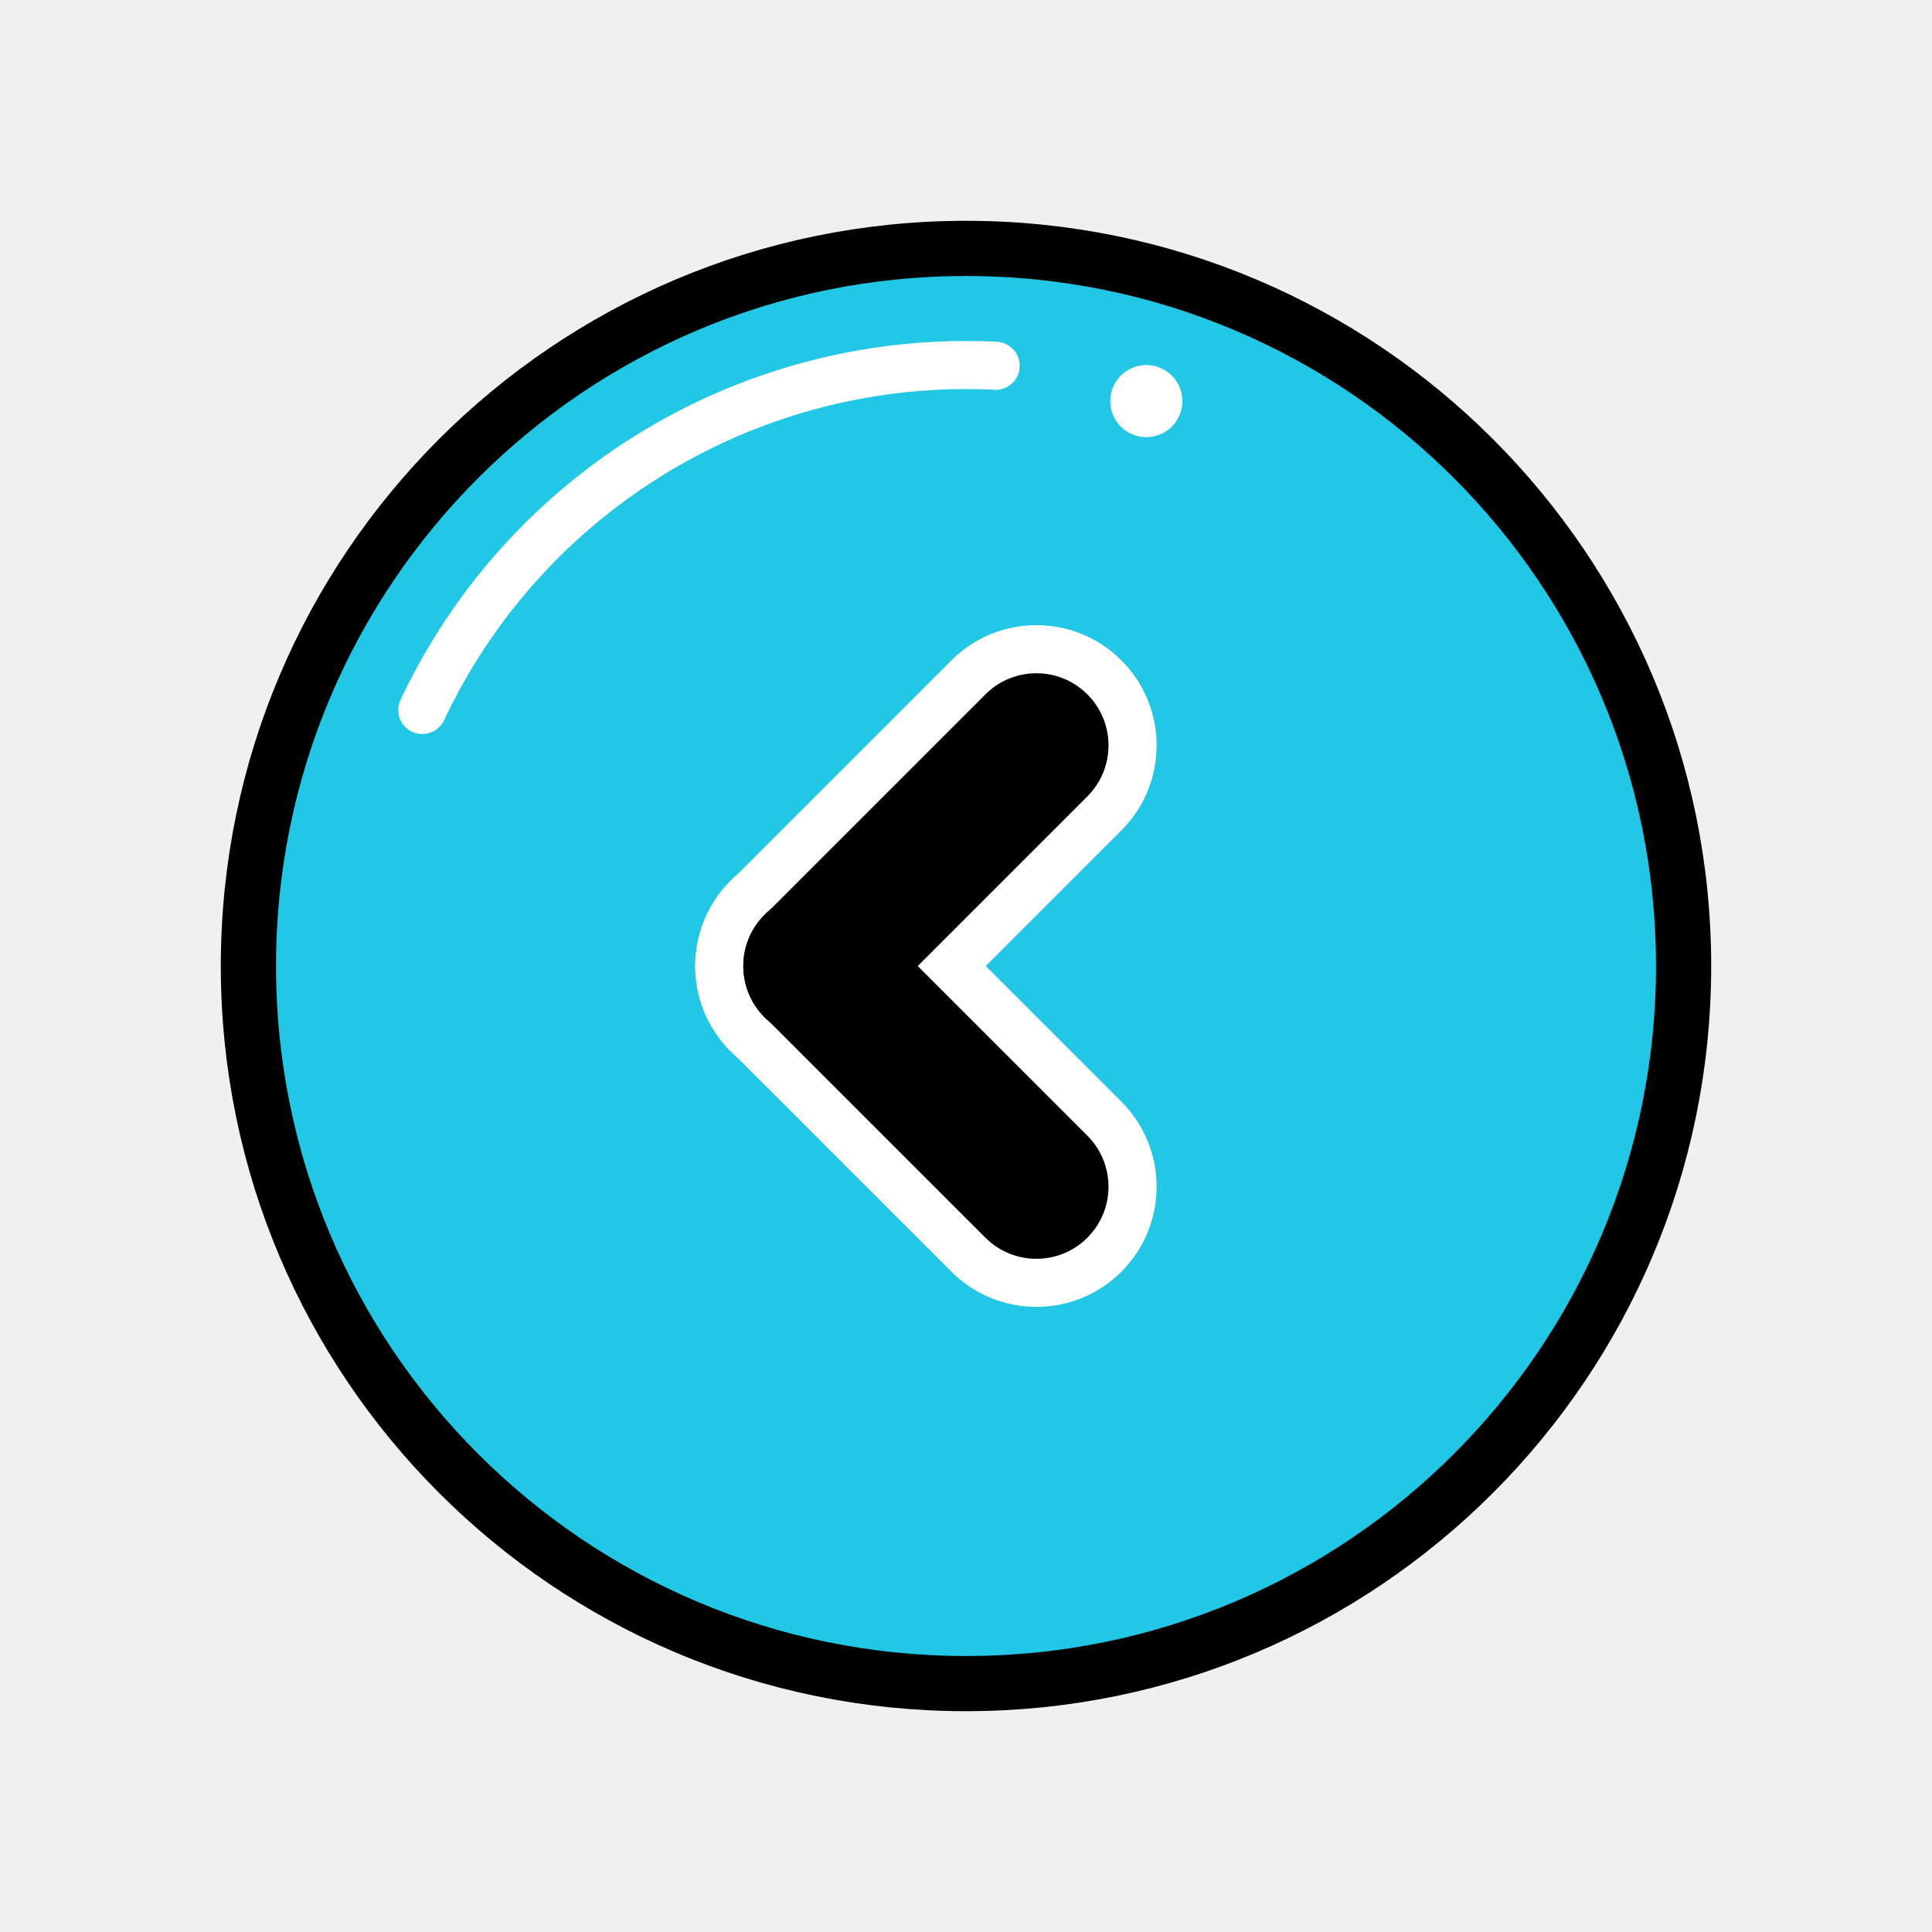
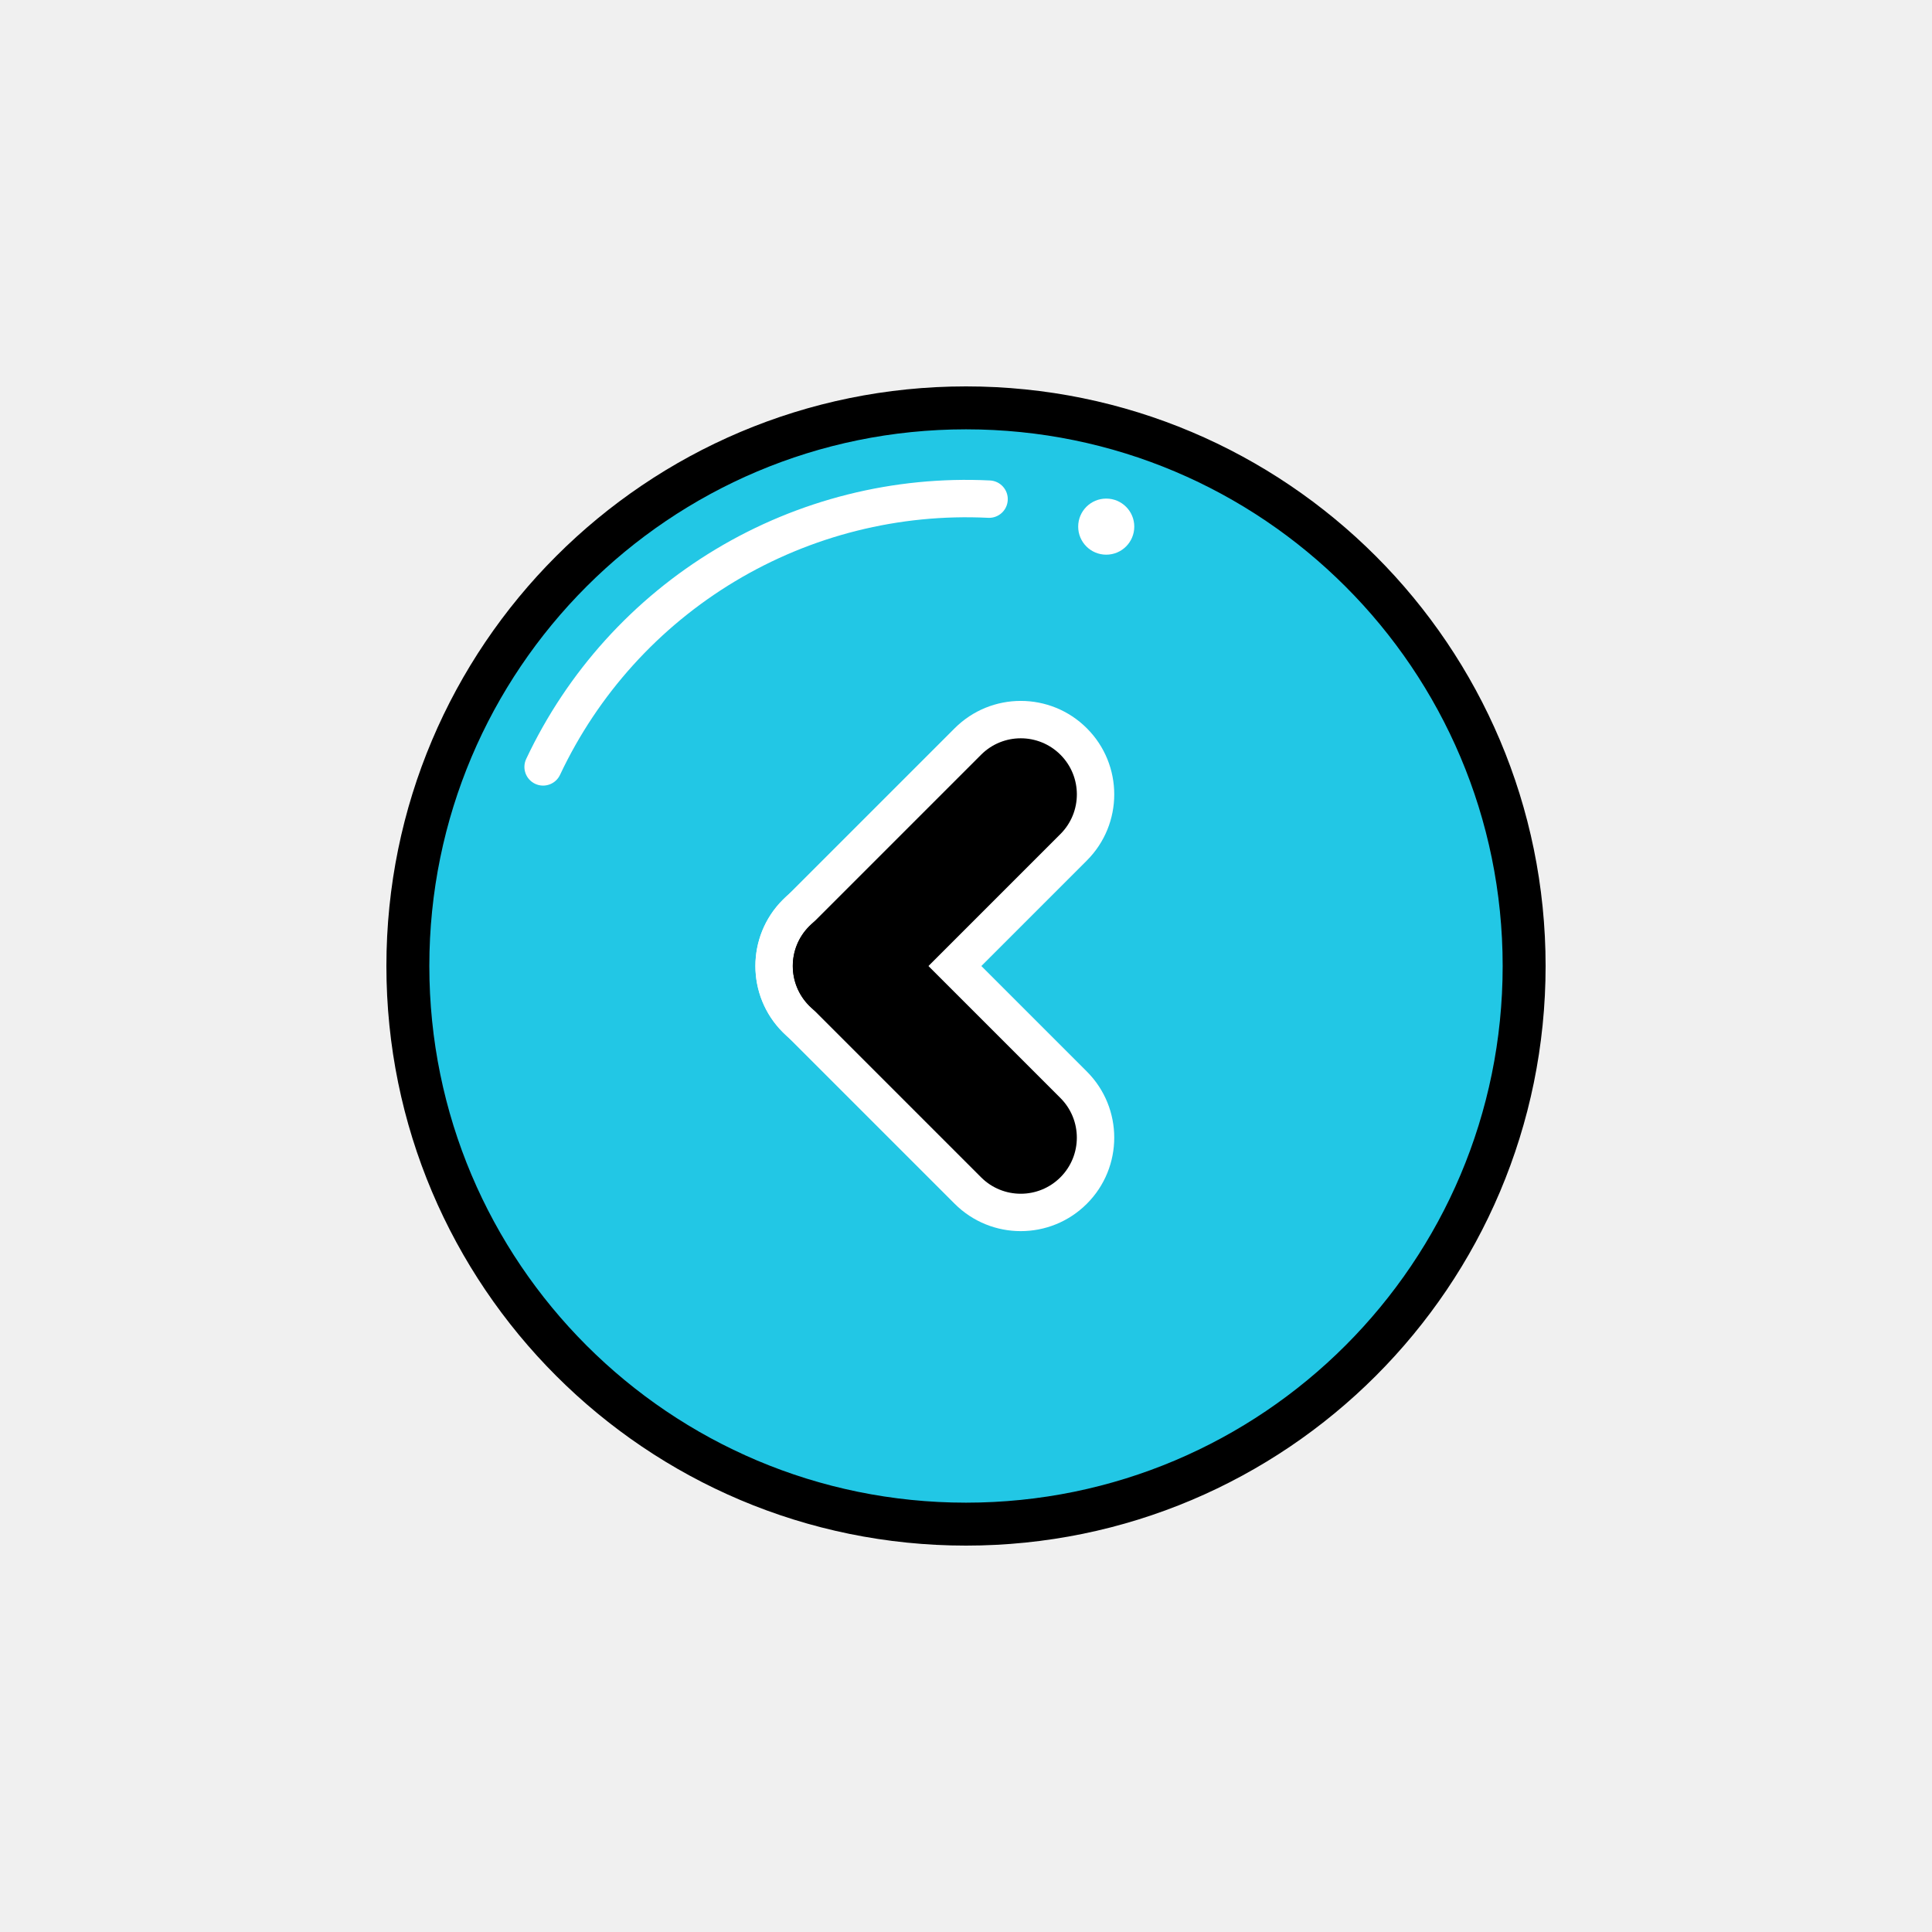
- <svg xmlns="http://www.w3.org/2000/svg" width="70" height="70" viewBox="0 0 70 70" fill="none">
-   <circle cx="35" cy="35" r="26" fill="#22C7E5" stroke="black" stroke-width="2" />
-   <path d="M23.344 15.585C27.191 13.276 31.637 12.161 36.118 12.382C36.599 12.406 36.969 12.815 36.945 13.296C36.921 13.776 36.513 14.146 36.033 14.122C31.896 13.918 27.791 14.947 24.241 17.079C20.69 19.211 17.852 22.349 16.088 26.096C15.883 26.532 15.364 26.718 14.929 26.513C14.494 26.308 14.307 25.79 14.512 25.355C16.423 21.295 19.497 17.895 23.344 15.585Z" fill="white" />
-   <rect x="40.226" y="13.226" width="2.613" height="2.613" rx="1.306" fill="white" />
-   <rect x="23.386" y="34.99" width="8.71" height="20.032" rx="4.355" transform="rotate(-45 23.386 34.9902)" fill="white" />
-   <rect x="37.551" y="20.847" width="8.71" height="20.032" rx="4.355" transform="rotate(45 37.551 20.8467)" fill="white" />
-   <rect x="25.849" y="34.99" width="5.226" height="16.548" rx="2.613" transform="rotate(-45 25.8495 34.9902)" fill="black" />
-   <rect x="37.551" y="23.311" width="5.226" height="16.548" rx="2.613" transform="rotate(45 37.551 23.3105)" fill="black" />
+ <svg xmlns="http://www.w3.org/2000/svg" width="90" height="90" viewBox="0 0 90 90" fill="none">
+   <circle cx="45" cy="45" r="26" fill="#22C7E5" stroke="black" stroke-width="2" />
+   <path d="M33.344 25.585C37.191 23.276 41.637 22.16 46.118 22.382C46.599 22.406 46.969 22.815 46.945 23.296C46.921 23.776 46.513 24.146 46.033 24.122C41.896 23.918 37.791 24.947 34.24 27.079C30.69 29.211 27.852 32.349 26.088 36.096C25.883 36.532 25.364 36.718 24.929 36.513C24.494 36.308 24.307 35.79 24.512 35.355C26.423 31.295 29.497 27.895 33.344 25.585Z" fill="white" />
+   <rect x="50.226" y="23.226" width="2.613" height="2.613" rx="1.306" fill="white" />
+   <rect x="33.386" y="44.99" width="8.71" height="20.032" rx="4.355" transform="rotate(-45 33.386 44.9902)" fill="white" />
+   <rect x="47.551" y="30.847" width="8.71" height="20.032" rx="4.355" transform="rotate(45 47.551 30.8467)" fill="white" />
+   <rect x="35.849" y="44.99" width="5.226" height="16.548" rx="2.613" transform="rotate(-45 35.8495 44.9902)" fill="black" />
+   <rect x="47.551" y="33.31" width="5.226" height="16.548" rx="2.613" transform="rotate(45 47.551 33.3105)" fill="black" />
</svg>
